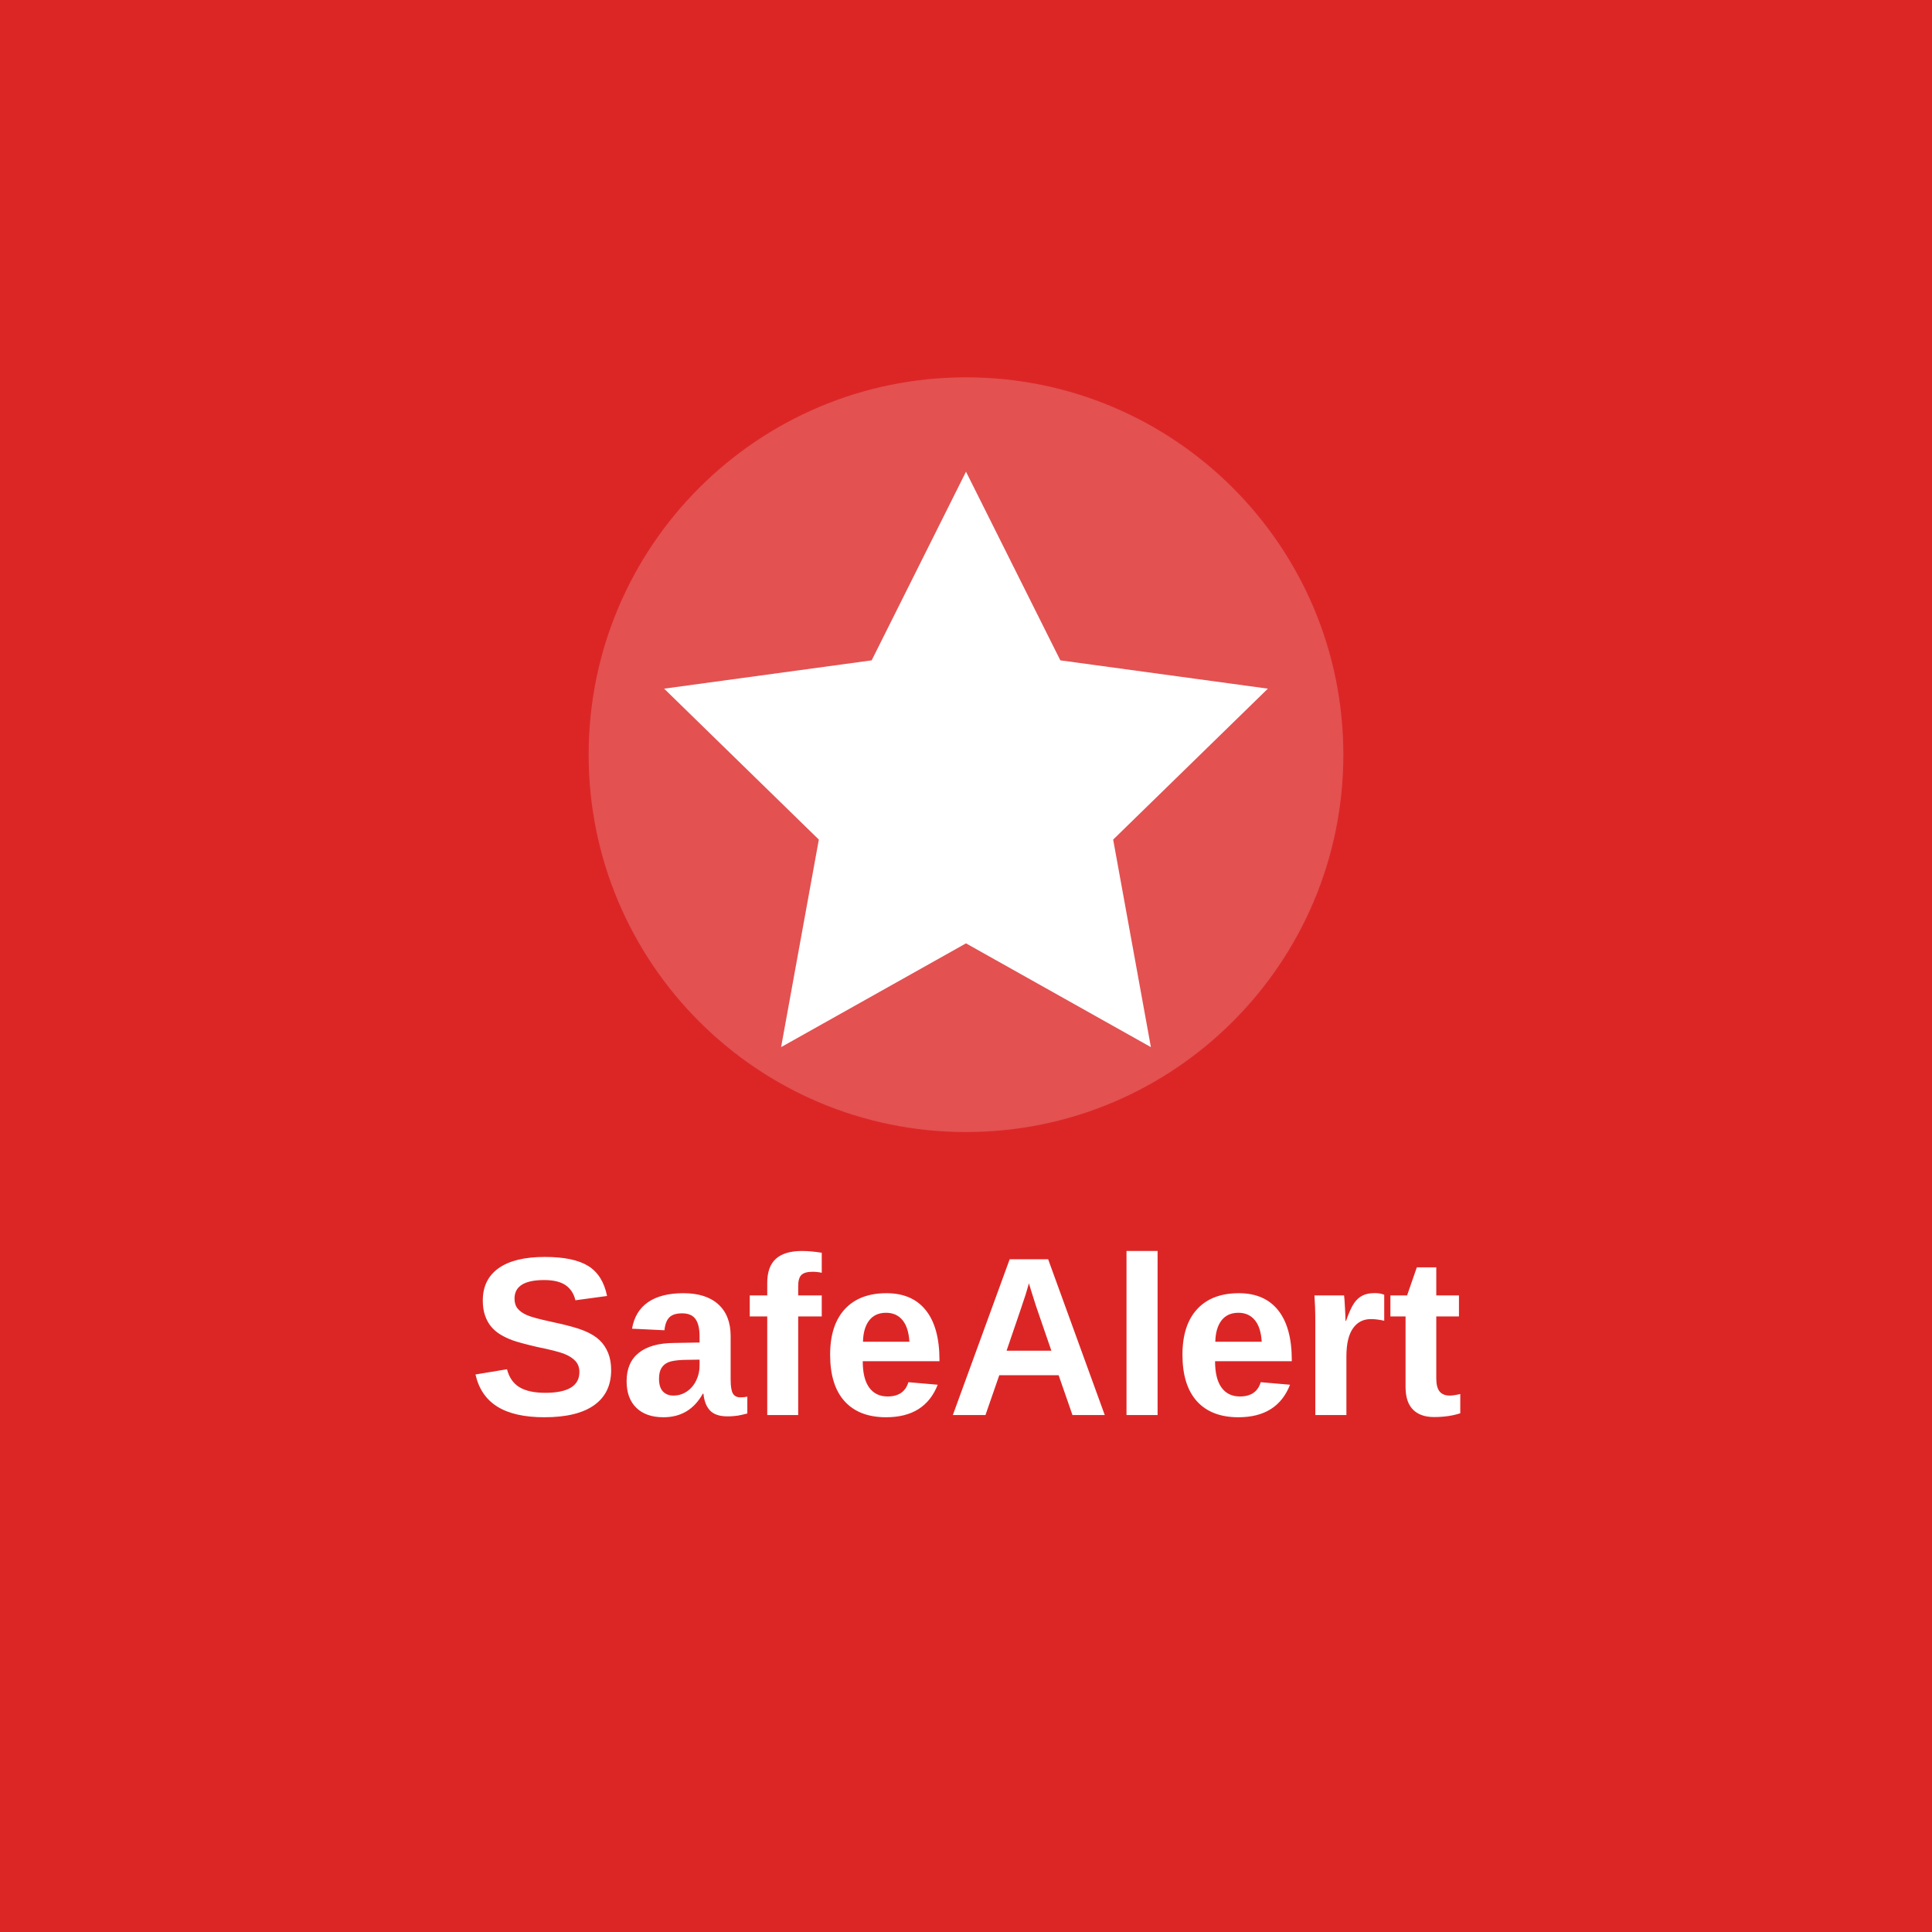
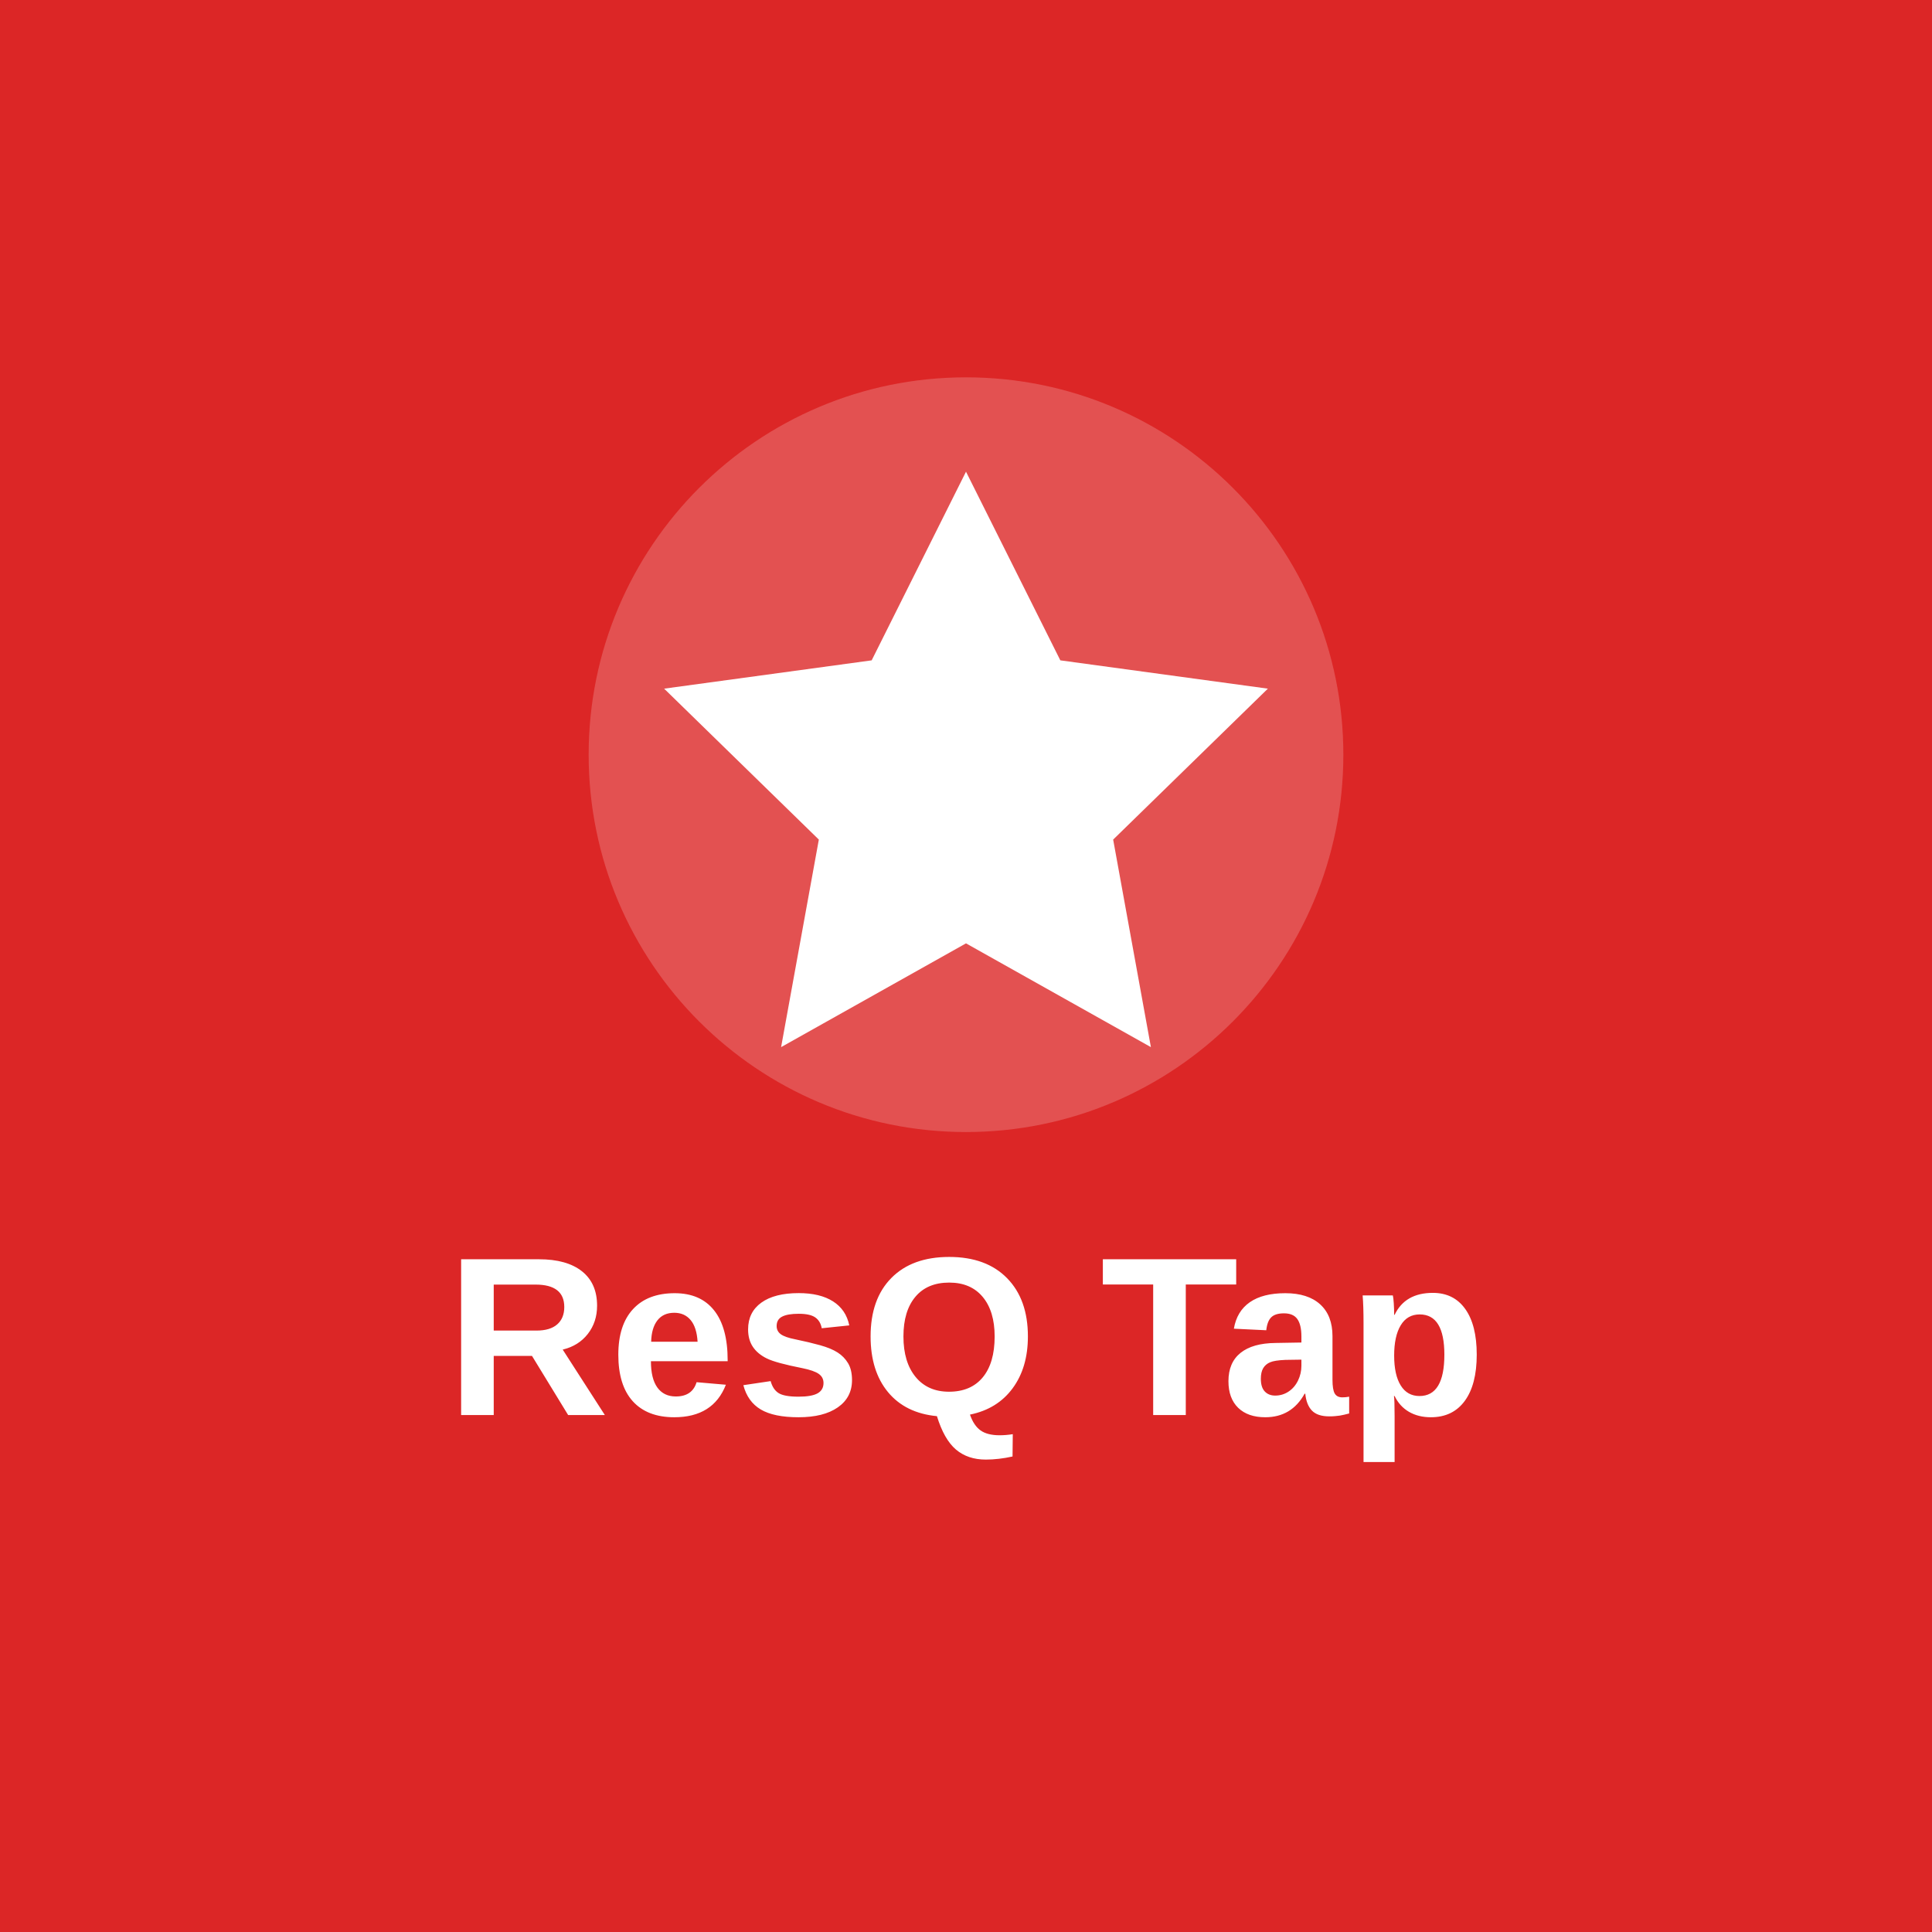
<svg xmlns="http://www.w3.org/2000/svg" width="1024" height="1024" viewBox="0 0 1024 1024">
  <rect width="1024" height="1024" fill="#DC2626" />
  <circle cx="512" cy="400" r="200" fill="white" opacity="0.2" />
  <path d="M512 250 L562 350 L672 365 L590 445 L610 555 L512 500 L414 555 L434 445 L352 365 L462 350 Z" fill="white" />
-   <text x="512" y="750" font-family="Arial, sans-serif" font-size="120" font-weight="bold" fill="white" text-anchor="middle">SafeAlert</text>
+   <text x="512" y="750" font-family="Arial, sans-serif" font-size="120" font-weight="bold" fill="white" text-anchor="middle">ResQ Tap</text>
</svg>
